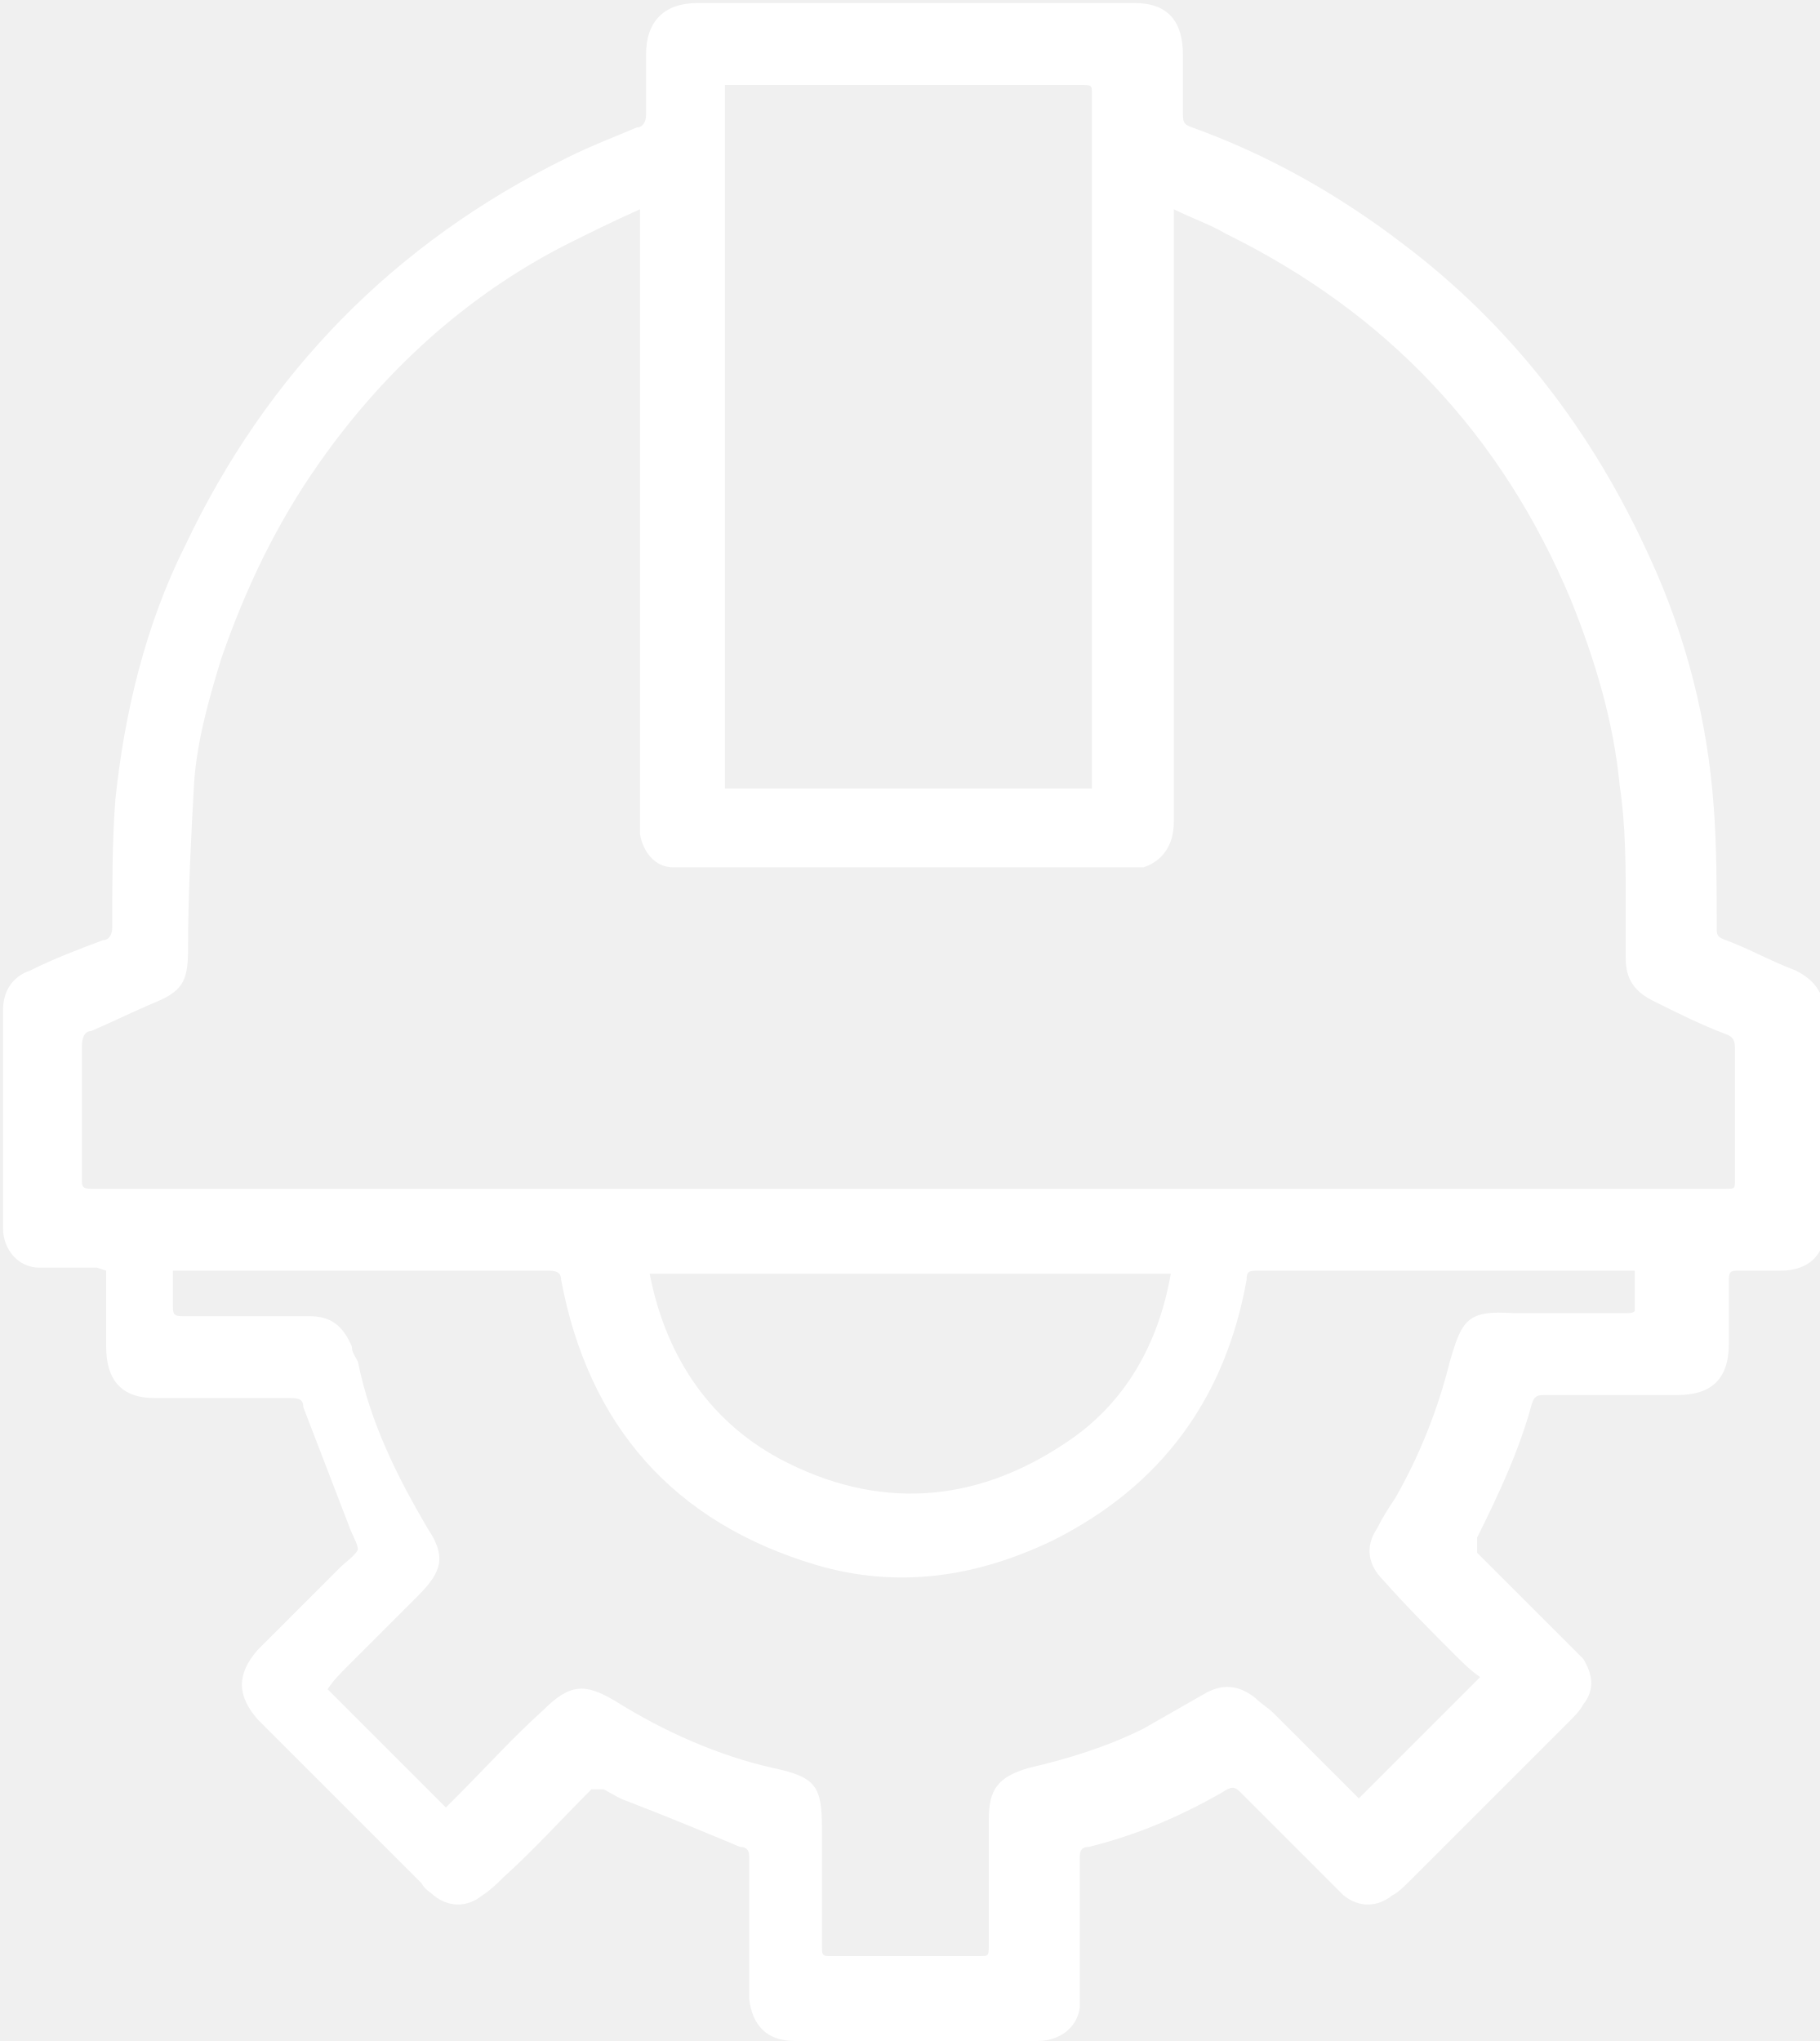
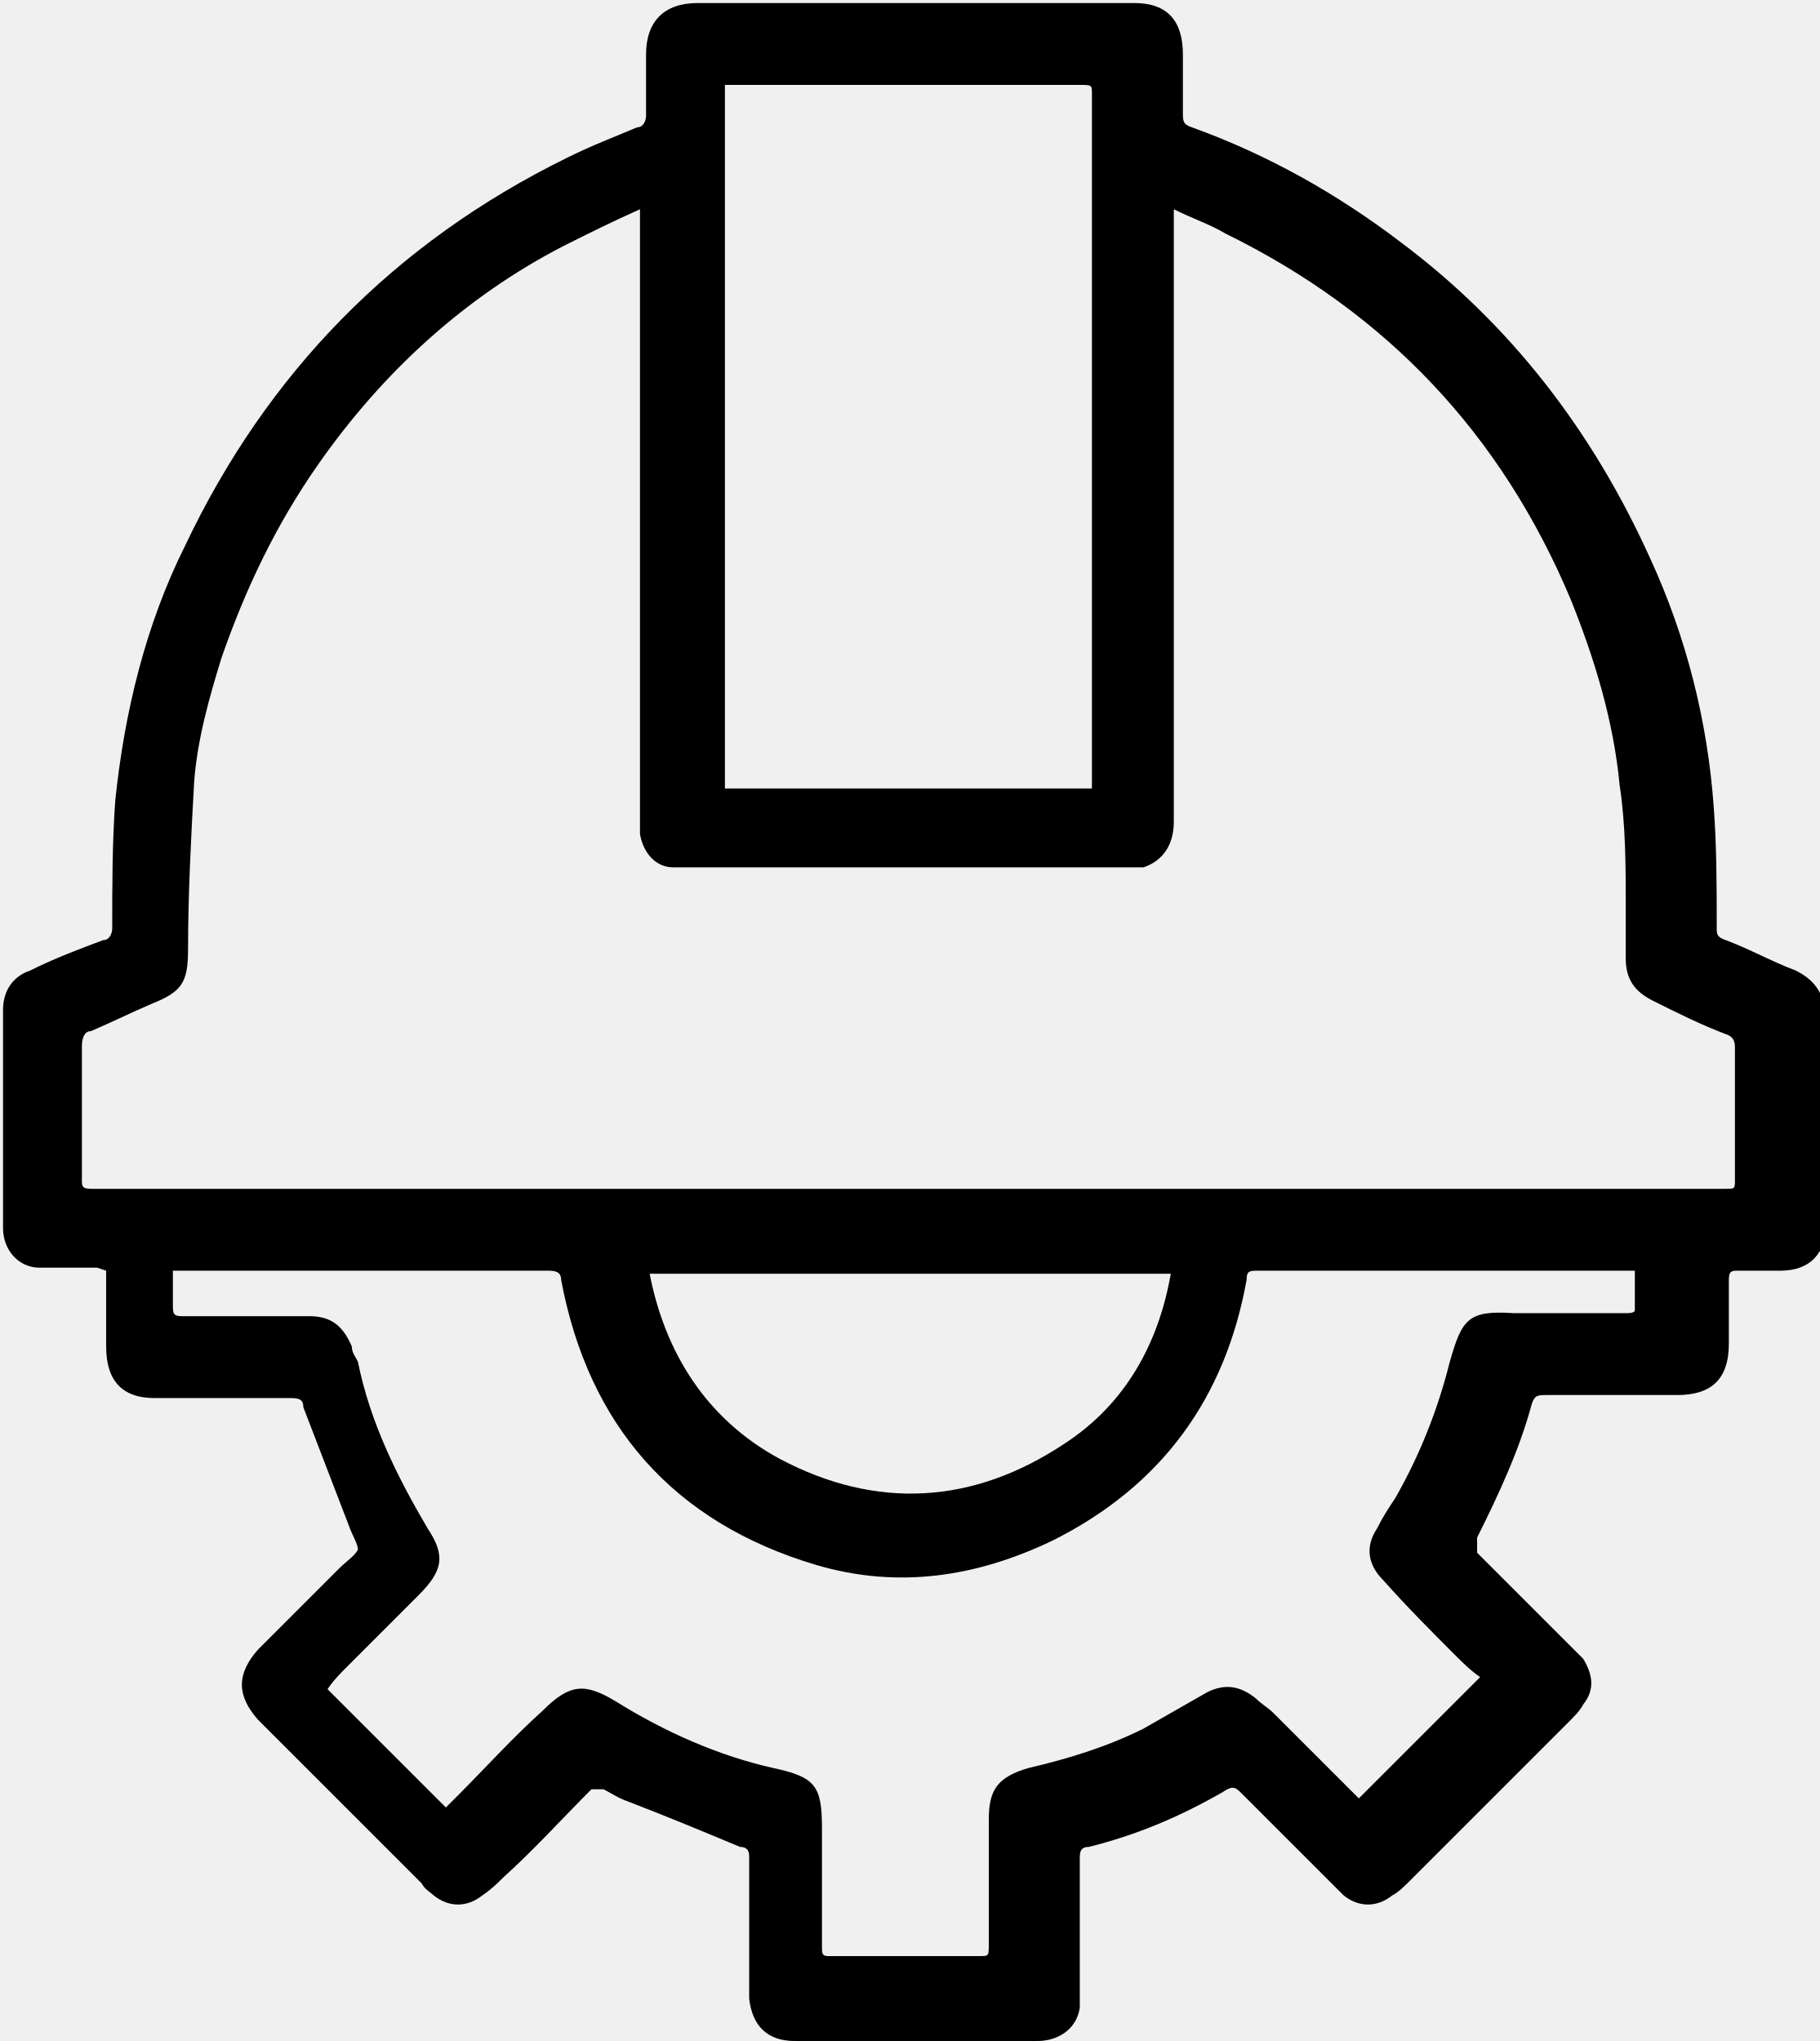
- <svg xmlns="http://www.w3.org/2000/svg" id="uuid-5b089cca-4951-4bb5-941a-e6974568085d" data-name="Layer 2" width="60" height="67.3" viewBox="0 0 60 67.3">
-   <defs>
-     <style>
-       .uuid-8ac3e8c4-a2d0-401f-8d44-db40f14c69bb {
-         fill: #fff;
-       }
-     </style>
-   </defs>
-   <g id="uuid-535d2bc8-2e1c-4864-bc4a-0d1599539501" data-name="Capa 1">
-     <path class="uuid-8ac3e8c4-a2d0-401f-8d44-db40f14c69bb" d="M3.2,41.8c-.7,0-1.3,0-1.9,0-.7,0-1.2-.6-1.2-1.3,0-2.4,0-4.8,0-7.2,0-.6,.3-1.1,.9-1.3,.8-.4,1.6-.7,2.4-1,.2,0,.3-.2,.3-.4,0-1.4,0-2.8,.1-4.2,.3-2.9,1-5.8,2.3-8.4,2.7-5.7,6.9-10,12.6-12.8,.8-.4,1.6-.7,2.3-1,.2,0,.3-.2,.3-.4,0-.7,0-1.3,0-2,0-1.1,.6-1.7,1.7-1.7,1.1,0,2.1,0,3.2,0,3.6,0,7.2,0,10.8,0,.1,0,.2,0,.4,0,1.1,0,1.6,.6,1.6,1.7,0,.6,0,1.3,0,1.9,0,.3,0,.4,.3,.5,2.5,.9,4.8,2.2,6.9,3.8,3.6,2.7,6.3,6.2,8.2,10.4,1.2,2.6,1.9,5.4,2.1,8.2,.1,1.3,.1,2.7,.1,4,0,.2,0,.3,.3,.4,.8,.3,1.5,.7,2.3,1,.6,.3,.9,.7,1,1.4,0,2.3,0,4.7,0,7,0,.9-.5,1.5-1.5,1.5-.5,0-1,0-1.4,0-.2,0-.3,0-.3,.3,0,.7,0,1.4,0,2.1,0,1.2-.6,1.7-1.7,1.7-1.4,0-2.9,0-4.3,0-.3,0-.4,0-.5,.3-.4,1.5-1.1,3-1.8,4.4,0,.2,0,.3,0,.5,1,1,2,2,3,3,.2,.2,.3,.3,.5,.5,.3,.5,.4,1,0,1.5-.1,.2-.3,.4-.5,.6-1.7,1.7-3.5,3.5-5.2,5.2-.2,.2-.4,.4-.6,.5-.5,.4-1.1,.4-1.6,0-.2-.2-.4-.4-.6-.6-.9-.9-1.9-1.9-2.8-2.8-.2-.2-.3-.2-.6,0-1.4,.8-2.8,1.4-4.4,1.8-.3,0-.3,.2-.3,.4,0,1.4,0,2.8,0,4.2,0,.2,0,.5,0,.7-.1,.7-.7,1.1-1.4,1.1-1.9,0-3.7,0-5.6,0-.8,0-1.6,0-2.4,0-.9,0-1.4-.5-1.5-1.4,0-.1,0-.2,0-.4,0-1.4,0-2.9,0-4.3,0-.2-.1-.3-.3-.3-1.2-.5-2.4-1-3.7-1.5-.3-.1-.6-.3-.8-.4-.2,0-.3,0-.4,0-1,1-1.9,2-2.9,2.9-.2,.2-.4,.4-.7,.6-.5,.4-1.1,.4-1.6,0-.1-.1-.3-.2-.4-.4-1.7-1.7-3.5-3.5-5.2-5.2,0,0-.1-.1-.2-.2-.7-.8-.7-1.5,0-2.3,.9-.9,1.8-1.8,2.7-2.7,.2-.2,.5-.4,.6-.6,0-.2-.2-.5-.3-.8-.5-1.3-1-2.6-1.5-3.9,0-.3-.2-.3-.5-.3-1.4,0-2.7,0-4.1,0,0,0-.2,0-.3,0-1.1,0-1.6-.6-1.6-1.7,0-.8,0-1.6,0-2.5ZM21.1,6.9c-.9,.4-1.7,.8-2.5,1.2-3.3,1.7-6,4.2-8.1,7.2-1.4,2-2.4,4.1-3.2,6.4-.4,1.3-.8,2.7-.9,4.1-.1,1.8-.2,3.7-.2,5.5,0,1.1-.2,1.4-1.2,1.8-.7,.3-1.3,.6-2,.9-.2,0-.3,.2-.3,.5,0,1.5,0,2.9,0,4.4,0,.2,0,.3,.3,.3,.3,0,.5,0,.8,0,15.5,0,31,0,46.6,0,2.2,0,4.4,0,6.5,0,.3,0,.3,0,.3-.3,0-1.4,0-2.8,0-4.3,0-.2,0-.4-.3-.5-.8-.3-1.6-.7-2.4-1.1-.6-.3-.9-.7-.9-1.4,0-.6,0-1.1,0-1.7,0-1.3,0-2.7-.2-4-.2-2.1-.8-4.1-1.6-6.1-2.3-5.5-6.1-9.5-11.4-12.1-.5-.3-1.1-.5-1.7-.8,0,.4,0,.7,0,.9,0,5.9,0,11.9,0,17.8,0,.5,0,1,0,1.5,0,.8-.4,1.3-1,1.5-.3,0-.6,0-.8,0-4.7,0-9.4,0-14.1,0-.2,0-.4,0-.6,0-.6,0-1-.5-1.1-1.1,0-.3,0-.5,0-.8,0-6.4,0-12.9,0-19.3,0-.1,0-.3,0-.5Zm-6.2,52.5c0,0,.1-.1,.2-.2,.9-.9,1.8-1.9,2.8-2.8,.9-.9,1.4-.9,2.4-.3,1.6,1,3.4,1.8,5.2,2.2,1.4,.3,1.6,.6,1.6,2,0,1.3,0,2.6,0,3.9,0,.2,0,.3,.2,.3,1.7,0,3.3,0,5,0,.3,0,.3,0,.3-.4,0-1.4,0-2.7,0-4.1,0-1,.3-1.4,1.3-1.7,1.3-.3,2.6-.7,3.8-1.3,.7-.4,1.4-.8,2.1-1.2,.6-.3,1.1-.2,1.6,.2,.2,.2,.4,.3,.6,.5,.8,.8,1.7,1.7,2.5,2.5,0,0,.2,.2,.3,.3l4-4c-.3-.2-.6-.5-.8-.7-.8-.8-1.6-1.6-2.4-2.5-.5-.5-.6-1.1-.2-1.7,.2-.4,.4-.7,.6-1,.8-1.4,1.4-2.9,1.8-4.5,.4-1.4,.6-1.7,2.1-1.6,1.2,0,2.5,0,3.7,0,.1,0,.3,0,.3-.1,0-.4,0-.8,0-1.3-.2,0-.4,0-.5,0-4,0-7.9,0-11.9,0-.3,0-.4,0-.4,.3-.7,3.9-2.8,6.8-6.4,8.6-2.5,1.2-5.1,1.6-7.8,.8-4.7-1.4-7.5-4.6-8.4-9.4,0-.2-.1-.3-.4-.3-3.9,0-7.7,0-11.6,0-.3,0-.5,0-.8,0,0,.4,0,.7,0,1.1,0,.3,0,.4,.3,.4,1.4,0,2.8,0,4.2,0,.7,0,1.1,.3,1.4,1,0,.2,.1,.3,.2,.5,.4,2,1.3,3.8,2.3,5.5,.6,.9,.5,1.4-.3,2.2-.8,.8-1.5,1.5-2.3,2.3-.3,.3-.5,.5-.7,.8,1.3,1.3,2.6,2.6,3.9,3.9ZM23.9,26h12.1c0,0,0-.1,0-.2,0-7.6,0-15.1,0-22.7,0-.3,0-.3-.4-.3-3.7,0-7.5,0-11.2,0-.2,0-.4,0-.5,0V26Zm-2.5,15.9c.5,2.7,1.9,4.9,4.3,6.2,3.2,1.7,6.4,1.5,9.4-.5,2-1.3,3.1-3.3,3.5-5.6H21.4Z" />
-   </g>
+ <svg xmlns="http://www.w3.org/2000/svg" width="60" height="67.3" viewBox="0 0 60 67.3">
+   <path d="M3.2,41.8c-.7,0-1.3,0-1.9,0-.7,0-1.2-.6-1.2-1.3,0-2.4,0-4.8,0-7.2,0-.6,.3-1.1,.9-1.3,.8-.4,1.6-.7,2.4-1,.2,0,.3-.2,.3-.4,0-1.4,0-2.8,.1-4.2,.3-2.9,1-5.8,2.3-8.4,2.7-5.7,6.9-10,12.6-12.8,.8-.4,1.6-.7,2.3-1,.2,0,.3-.2,.3-.4,0-.7,0-1.3,0-2,0-1.1,.6-1.7,1.7-1.7,1.1,0,2.1,0,3.2,0,3.6,0,7.2,0,10.8,0,.1,0,.2,0,.4,0,1.1,0,1.6,.6,1.6,1.7,0,.6,0,1.3,0,1.9,0,.3,0,.4,.3,.5,2.5,.9,4.8,2.2,6.9,3.8,3.6,2.7,6.3,6.2,8.2,10.4,1.2,2.6,1.9,5.4,2.1,8.2,.1,1.3,.1,2.7,.1,4,0,.2,0,.3,.3,.4,.8,.3,1.5,.7,2.3,1,.6,.3,.9,.7,1,1.4,0,2.3,0,4.7,0,7,0,.9-.5,1.5-1.5,1.5-.5,0-1,0-1.4,0-.2,0-.3,0-.3,.3,0,.7,0,1.4,0,2.1,0,1.2-.6,1.7-1.7,1.7-1.4,0-2.9,0-4.3,0-.3,0-.4,0-.5,.3-.4,1.5-1.1,3-1.8,4.4,0,.2,0,.3,0,.5,1,1,2,2,3,3,.2,.2,.3,.3,.5,.5,.3,.5,.4,1,0,1.5-.1,.2-.3,.4-.5,.6-1.7,1.7-3.5,3.5-5.2,5.2-.2,.2-.4,.4-.6,.5-.5,.4-1.1,.4-1.6,0-.2-.2-.4-.4-.6-.6-.9-.9-1.9-1.9-2.8-2.8-.2-.2-.3-.2-.6,0-1.4,.8-2.8,1.4-4.4,1.8-.3,0-.3,.2-.3,.4,0,1.4,0,2.8,0,4.2,0,.2,0,.5,0,.7-.1,.7-.7,1.1-1.4,1.1-1.9,0-3.7,0-5.6,0-.8,0-1.6,0-2.4,0-.9,0-1.4-.5-1.5-1.4,0-.1,0-.2,0-.4,0-1.4,0-2.9,0-4.3,0-.2-.1-.3-.3-.3-1.2-.5-2.4-1-3.7-1.5-.3-.1-.6-.3-.8-.4-.2,0-.3,0-.4,0-1,1-1.9,2-2.9,2.9-.2,.2-.4,.4-.7,.6-.5,.4-1.1,.4-1.6,0-.1-.1-.3-.2-.4-.4-1.7-1.7-3.5-3.5-5.2-5.2,0,0-.1-.1-.2-.2-.7-.8-.7-1.5,0-2.3,.9-.9,1.8-1.8,2.7-2.7,.2-.2,.5-.4,.6-.6,0-.2-.2-.5-.3-.8-.5-1.3-1-2.6-1.5-3.9,0-.3-.2-.3-.5-.3-1.4,0-2.7,0-4.1,0,0,0-.2,0-.3,0-1.1,0-1.6-.6-1.6-1.7,0-.8,0-1.6,0-2.5ZM21.1,6.9c-.9,.4-1.7,.8-2.5,1.2-3.3,1.7-6,4.2-8.1,7.2-1.4,2-2.4,4.1-3.2,6.4-.4,1.3-.8,2.7-.9,4.1-.1,1.8-.2,3.7-.2,5.5,0,1.1-.2,1.4-1.2,1.8-.7,.3-1.3,.6-2,.9-.2,0-.3,.2-.3,.5,0,1.5,0,2.9,0,4.4,0,.2,0,.3,.3,.3,.3,0,.5,0,.8,0,15.5,0,31,0,46.6,0,2.2,0,4.4,0,6.5,0,.3,0,.3,0,.3-.3,0-1.4,0-2.8,0-4.3,0-.2,0-.4-.3-.5-.8-.3-1.6-.7-2.4-1.1-.6-.3-.9-.7-.9-1.4,0-.6,0-1.1,0-1.7,0-1.3,0-2.7-.2-4-.2-2.1-.8-4.1-1.6-6.1-2.3-5.5-6.1-9.5-11.4-12.1-.5-.3-1.1-.5-1.7-.8,0,.4,0,.7,0,.9,0,5.9,0,11.9,0,17.8,0,.5,0,1,0,1.5,0,.8-.4,1.3-1,1.5-.3,0-.6,0-.8,0-4.7,0-9.4,0-14.1,0-.2,0-.4,0-.6,0-.6,0-1-.5-1.1-1.1,0-.3,0-.5,0-.8,0-6.4,0-12.9,0-19.3,0-.1,0-.3,0-.5Zm-6.2,52.5c0,0,.1-.1,.2-.2,.9-.9,1.8-1.9,2.8-2.8,.9-.9,1.4-.9,2.4-.3,1.6,1,3.4,1.8,5.2,2.2,1.4,.3,1.6,.6,1.6,2,0,1.3,0,2.6,0,3.9,0,.2,0,.3,.2,.3,1.7,0,3.3,0,5,0,.3,0,.3,0,.3-.4,0-1.4,0-2.7,0-4.1,0-1,.3-1.4,1.3-1.7,1.3-.3,2.6-.7,3.8-1.3,.7-.4,1.4-.8,2.1-1.2,.6-.3,1.1-.2,1.6,.2,.2,.2,.4,.3,.6,.5,.8,.8,1.7,1.7,2.5,2.5,0,0,.2,.2,.3,.3l4-4c-.3-.2-.6-.5-.8-.7-.8-.8-1.6-1.6-2.4-2.5-.5-.5-.6-1.1-.2-1.7,.2-.4,.4-.7,.6-1,.8-1.4,1.4-2.9,1.8-4.5,.4-1.4,.6-1.7,2.1-1.6,1.2,0,2.5,0,3.7,0,.1,0,.3,0,.3-.1,0-.4,0-.8,0-1.3-.2,0-.4,0-.5,0-4,0-7.9,0-11.9,0-.3,0-.4,0-.4,.3-.7,3.9-2.8,6.8-6.4,8.6-2.5,1.2-5.1,1.6-7.8,.8-4.7-1.4-7.5-4.6-8.4-9.4,0-.2-.1-.3-.4-.3-3.9,0-7.7,0-11.6,0-.3,0-.5,0-.8,0,0,.4,0,.7,0,1.1,0,.3,0,.4,.3,.4,1.4,0,2.8,0,4.2,0,.7,0,1.1,.3,1.4,1,0,.2,.1,.3,.2,.5,.4,2,1.3,3.8,2.3,5.5,.6,.9,.5,1.4-.3,2.2-.8,.8-1.5,1.5-2.3,2.3-.3,.3-.5,.5-.7,.8,1.3,1.3,2.6,2.6,3.9,3.9ZM23.9,26h12.1c0,0,0-.1,0-.2,0-7.6,0-15.1,0-22.7,0-.3,0-.3-.4-.3-3.7,0-7.5,0-11.2,0-.2,0-.4,0-.5,0V26Zm-2.5,15.9c.5,2.7,1.9,4.9,4.3,6.2,3.2,1.7,6.4,1.5,9.4-.5,2-1.3,3.1-3.3,3.5-5.6H21.4Z" />
</svg>
